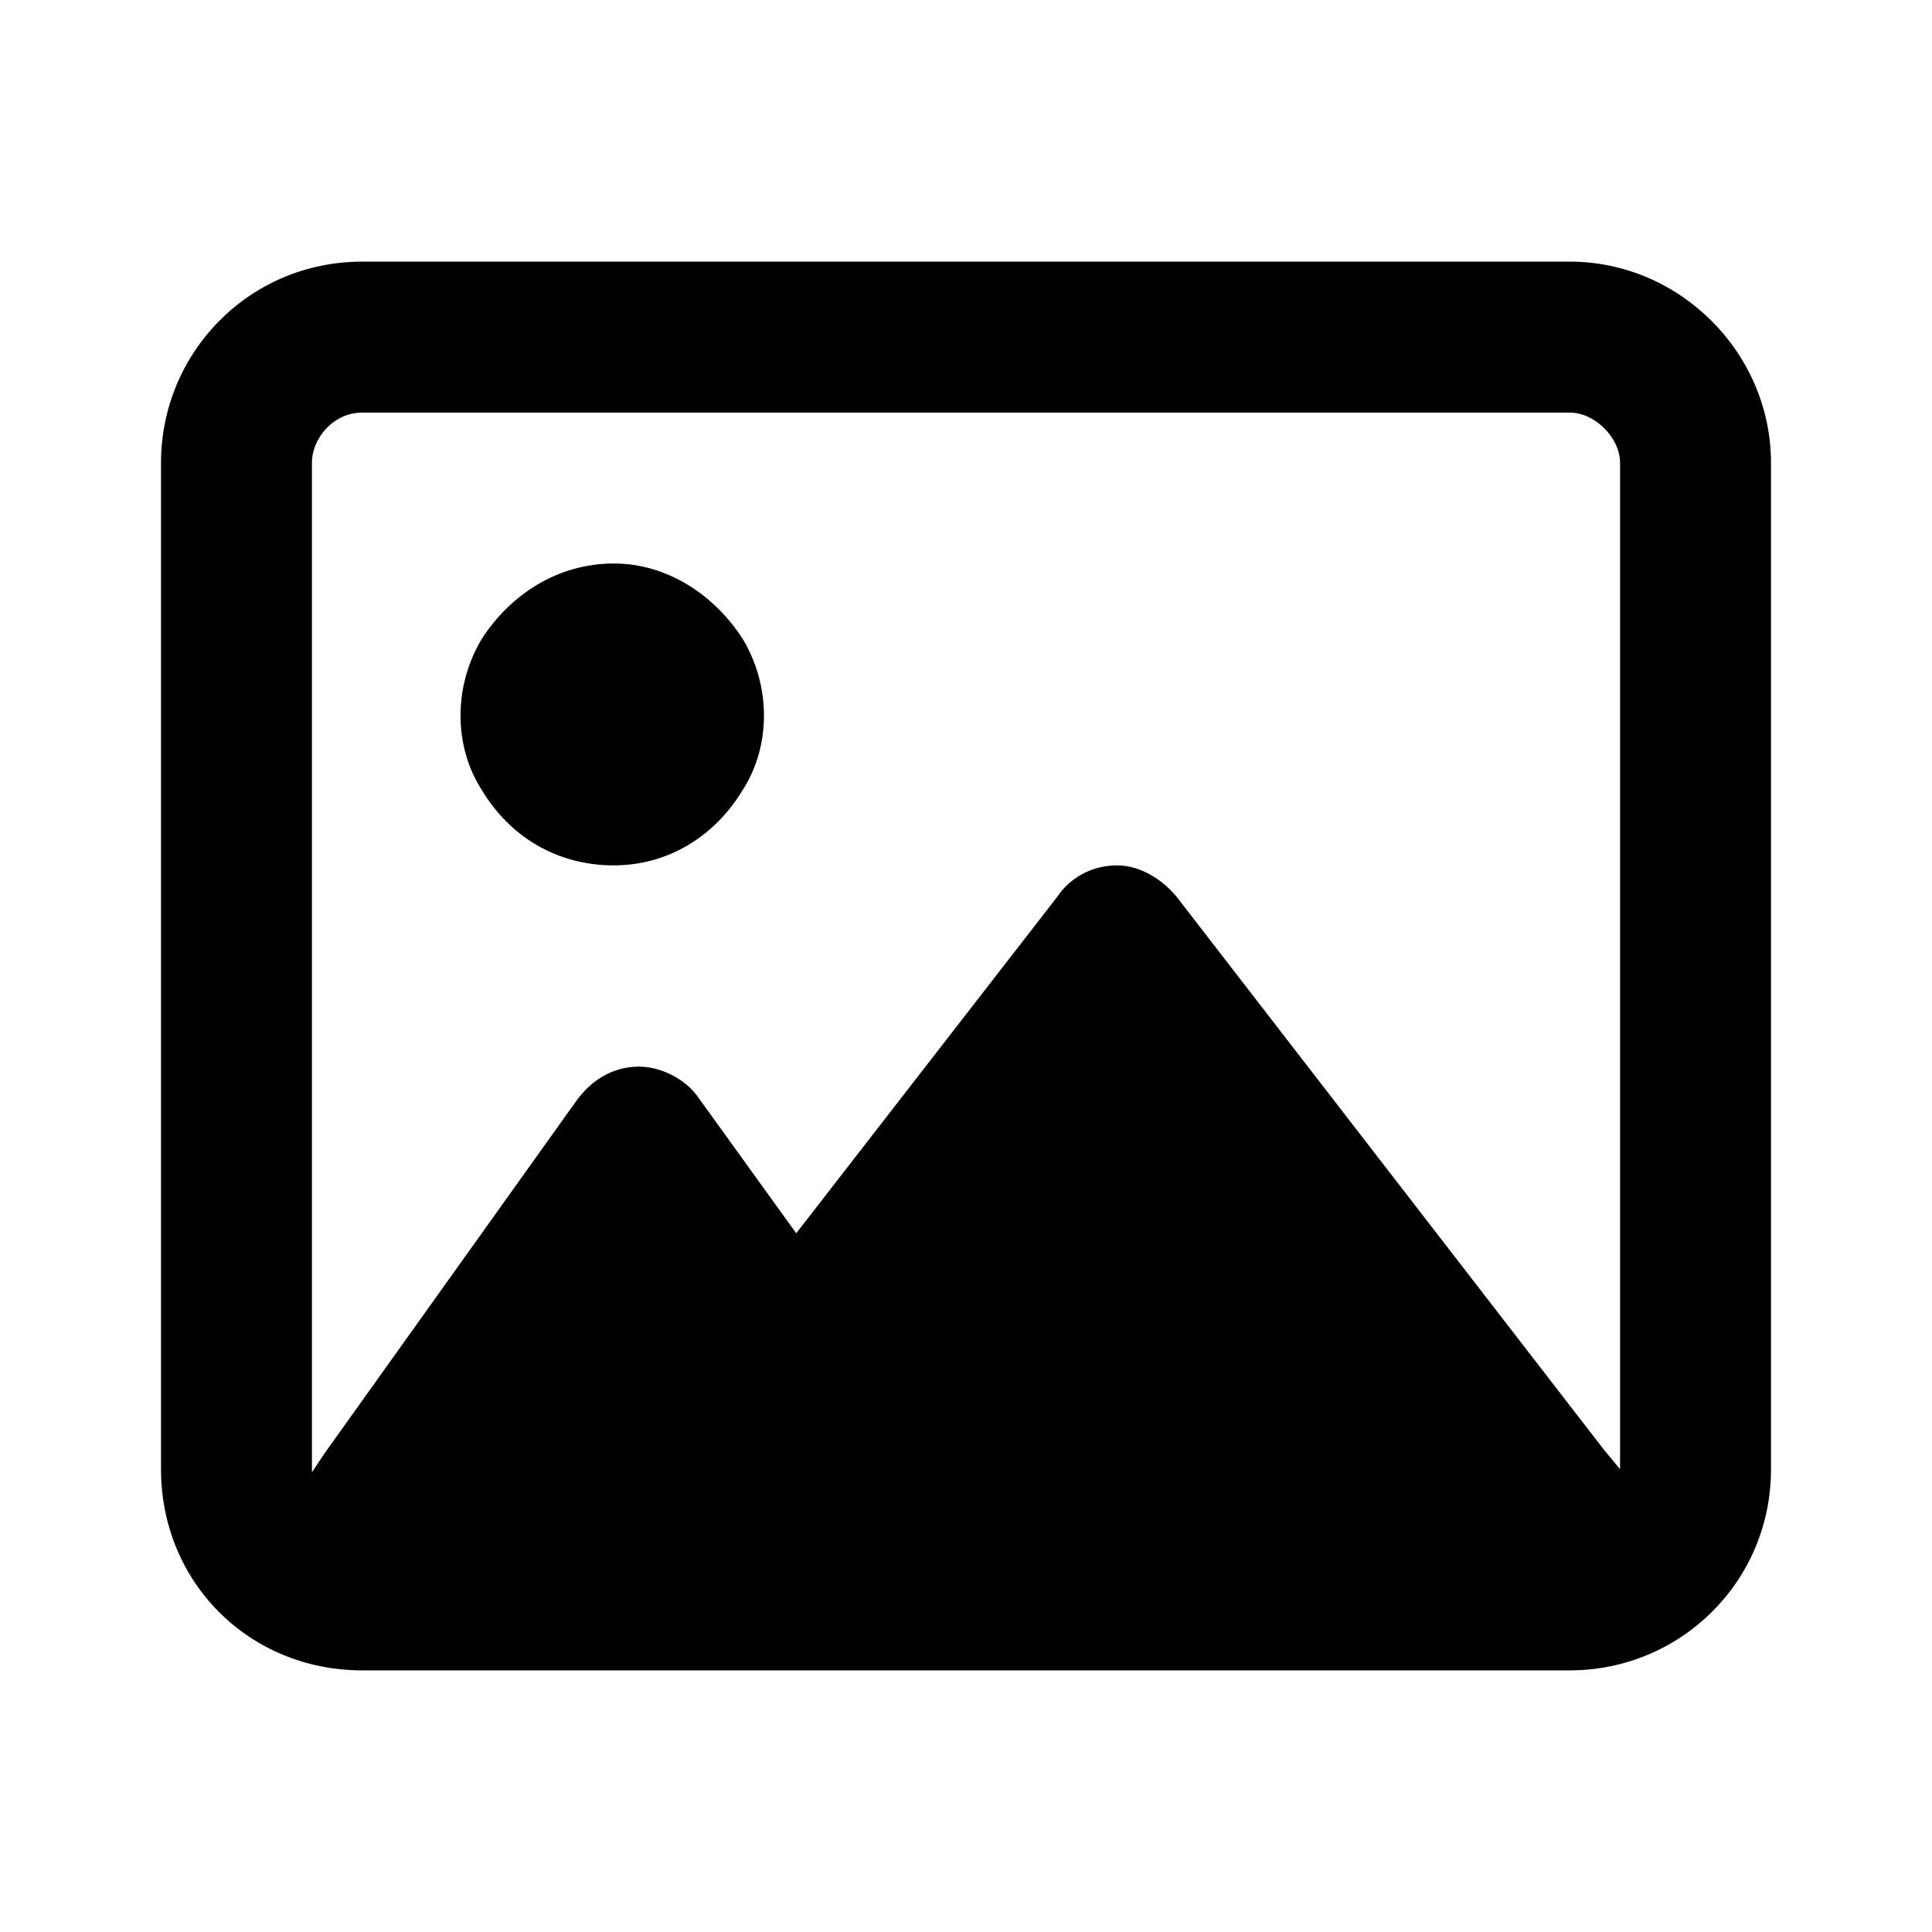
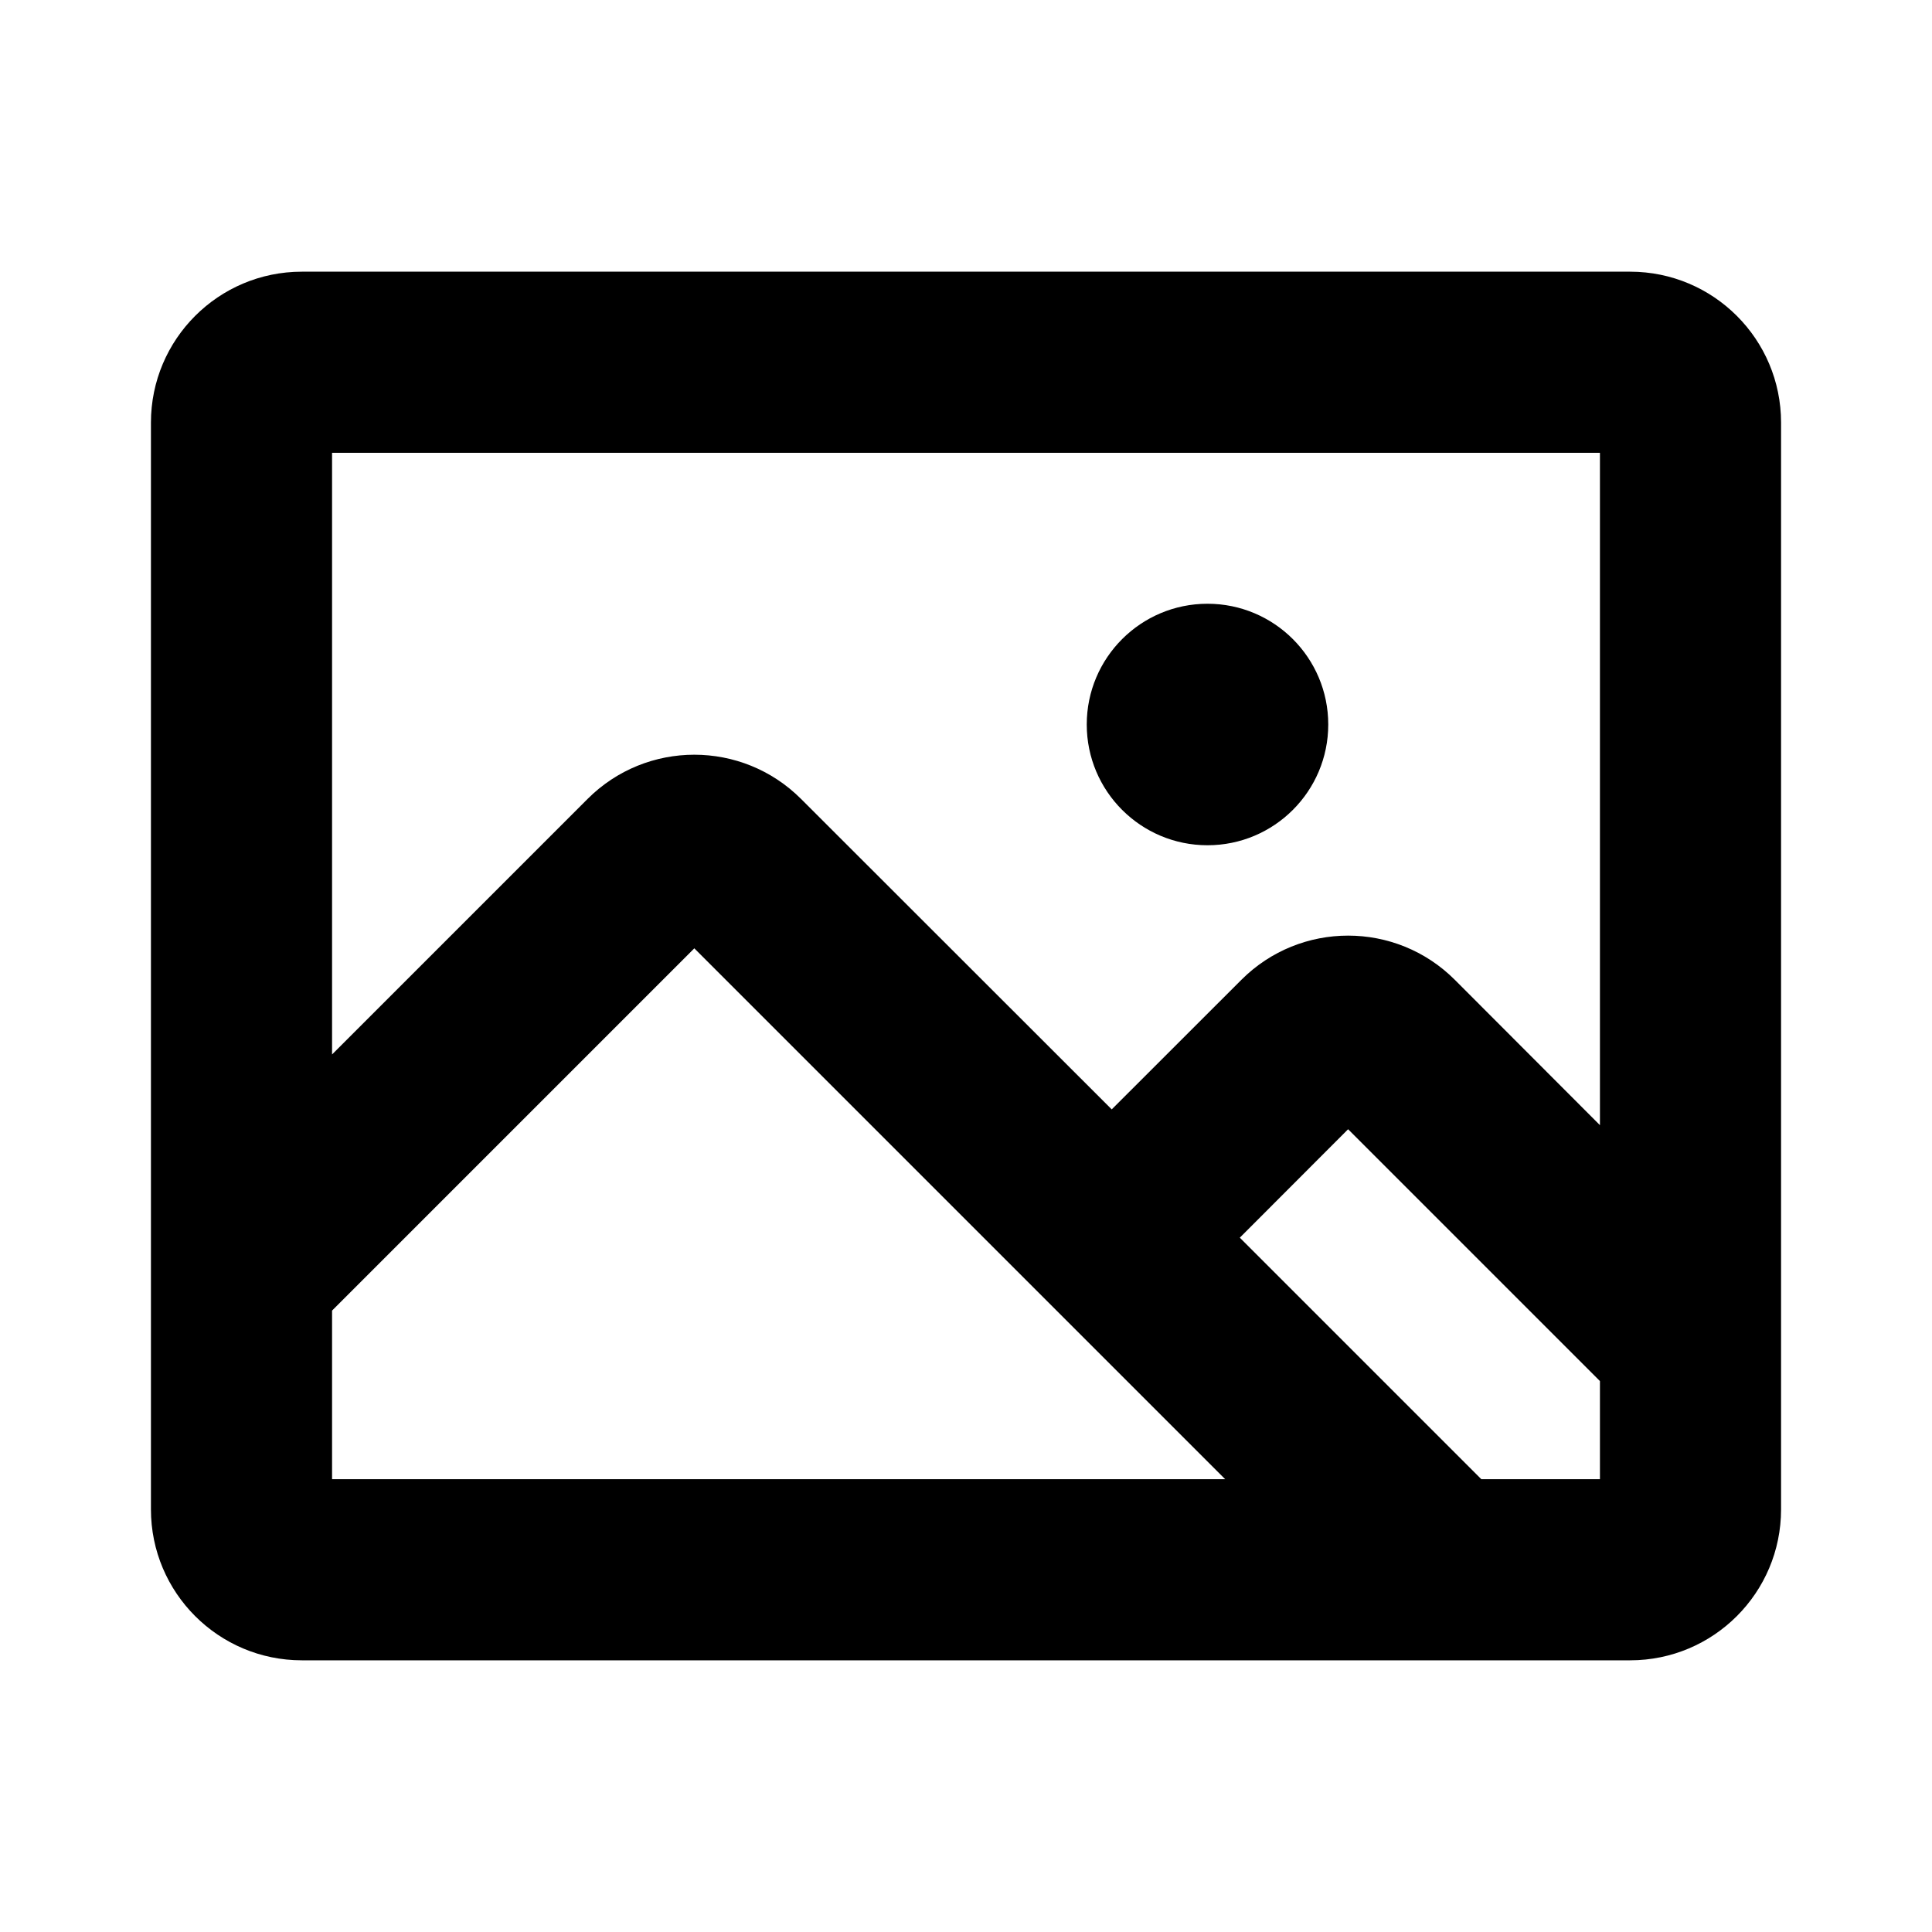
- <svg xmlns="http://www.w3.org/2000/svg" width="100%" height="100%" viewBox="0 0 24 24">
-   <path d="M19.5 5.125H4.5C4.148 5.125 3.875 5.438 3.875 5.75V18.25V18.289L4.031 18.055L7.156 13.68C7.352 13.406 7.625 13.25 7.938 13.25C8.211 13.25 8.523 13.406 8.68 13.641L9.891 15.32L13.133 11.141C13.289 10.906 13.562 10.75 13.875 10.75C14.148 10.75 14.422 10.906 14.617 11.141L19.93 18.016L20.125 18.25V5.75C20.125 5.438 19.812 5.125 19.5 5.125ZM4.5 3.25H19.5C20.867 3.25 22 4.383 22 5.75V18.25C22 19.656 20.867 20.75 19.5 20.75H4.5C3.094 20.75 2 19.656 2 18.25V5.75C2 4.383 3.094 3.25 4.5 3.25ZM7.625 10.75C6.922 10.75 6.336 10.398 5.984 9.812C5.633 9.266 5.633 8.523 5.984 7.938C6.336 7.391 6.922 7 7.625 7C8.289 7 8.875 7.391 9.227 7.938C9.578 8.523 9.578 9.266 9.227 9.812C8.875 10.398 8.289 10.75 7.625 10.75Z" />
+ <svg xmlns="http://www.w3.org/2000/svg" width="100%" height="100%" viewBox="0 0 256 256" fill="currentColor">
+   <path d="M144,96a16,16,0,1,1,16,16A16,16,0,0,1,144,96Zm92-40V200a20,20,0,0,1-20,20H40a20,20,0,0,1-20-20V56A20,20,0,0,1,40,36H216A20,20,0,0,1,236,56ZM44,60v79.72l33.86-33.86a20,20,0,0,1,28.28,0L147.31,147l17.18-17.17a20,20,0,0,1,28.28,0L212,149.09V60Zm0,136H162.34L92,125.66l-48,48Zm168,0V183l-33.37-33.37L164.28,164l32,32Z" />
</svg>
